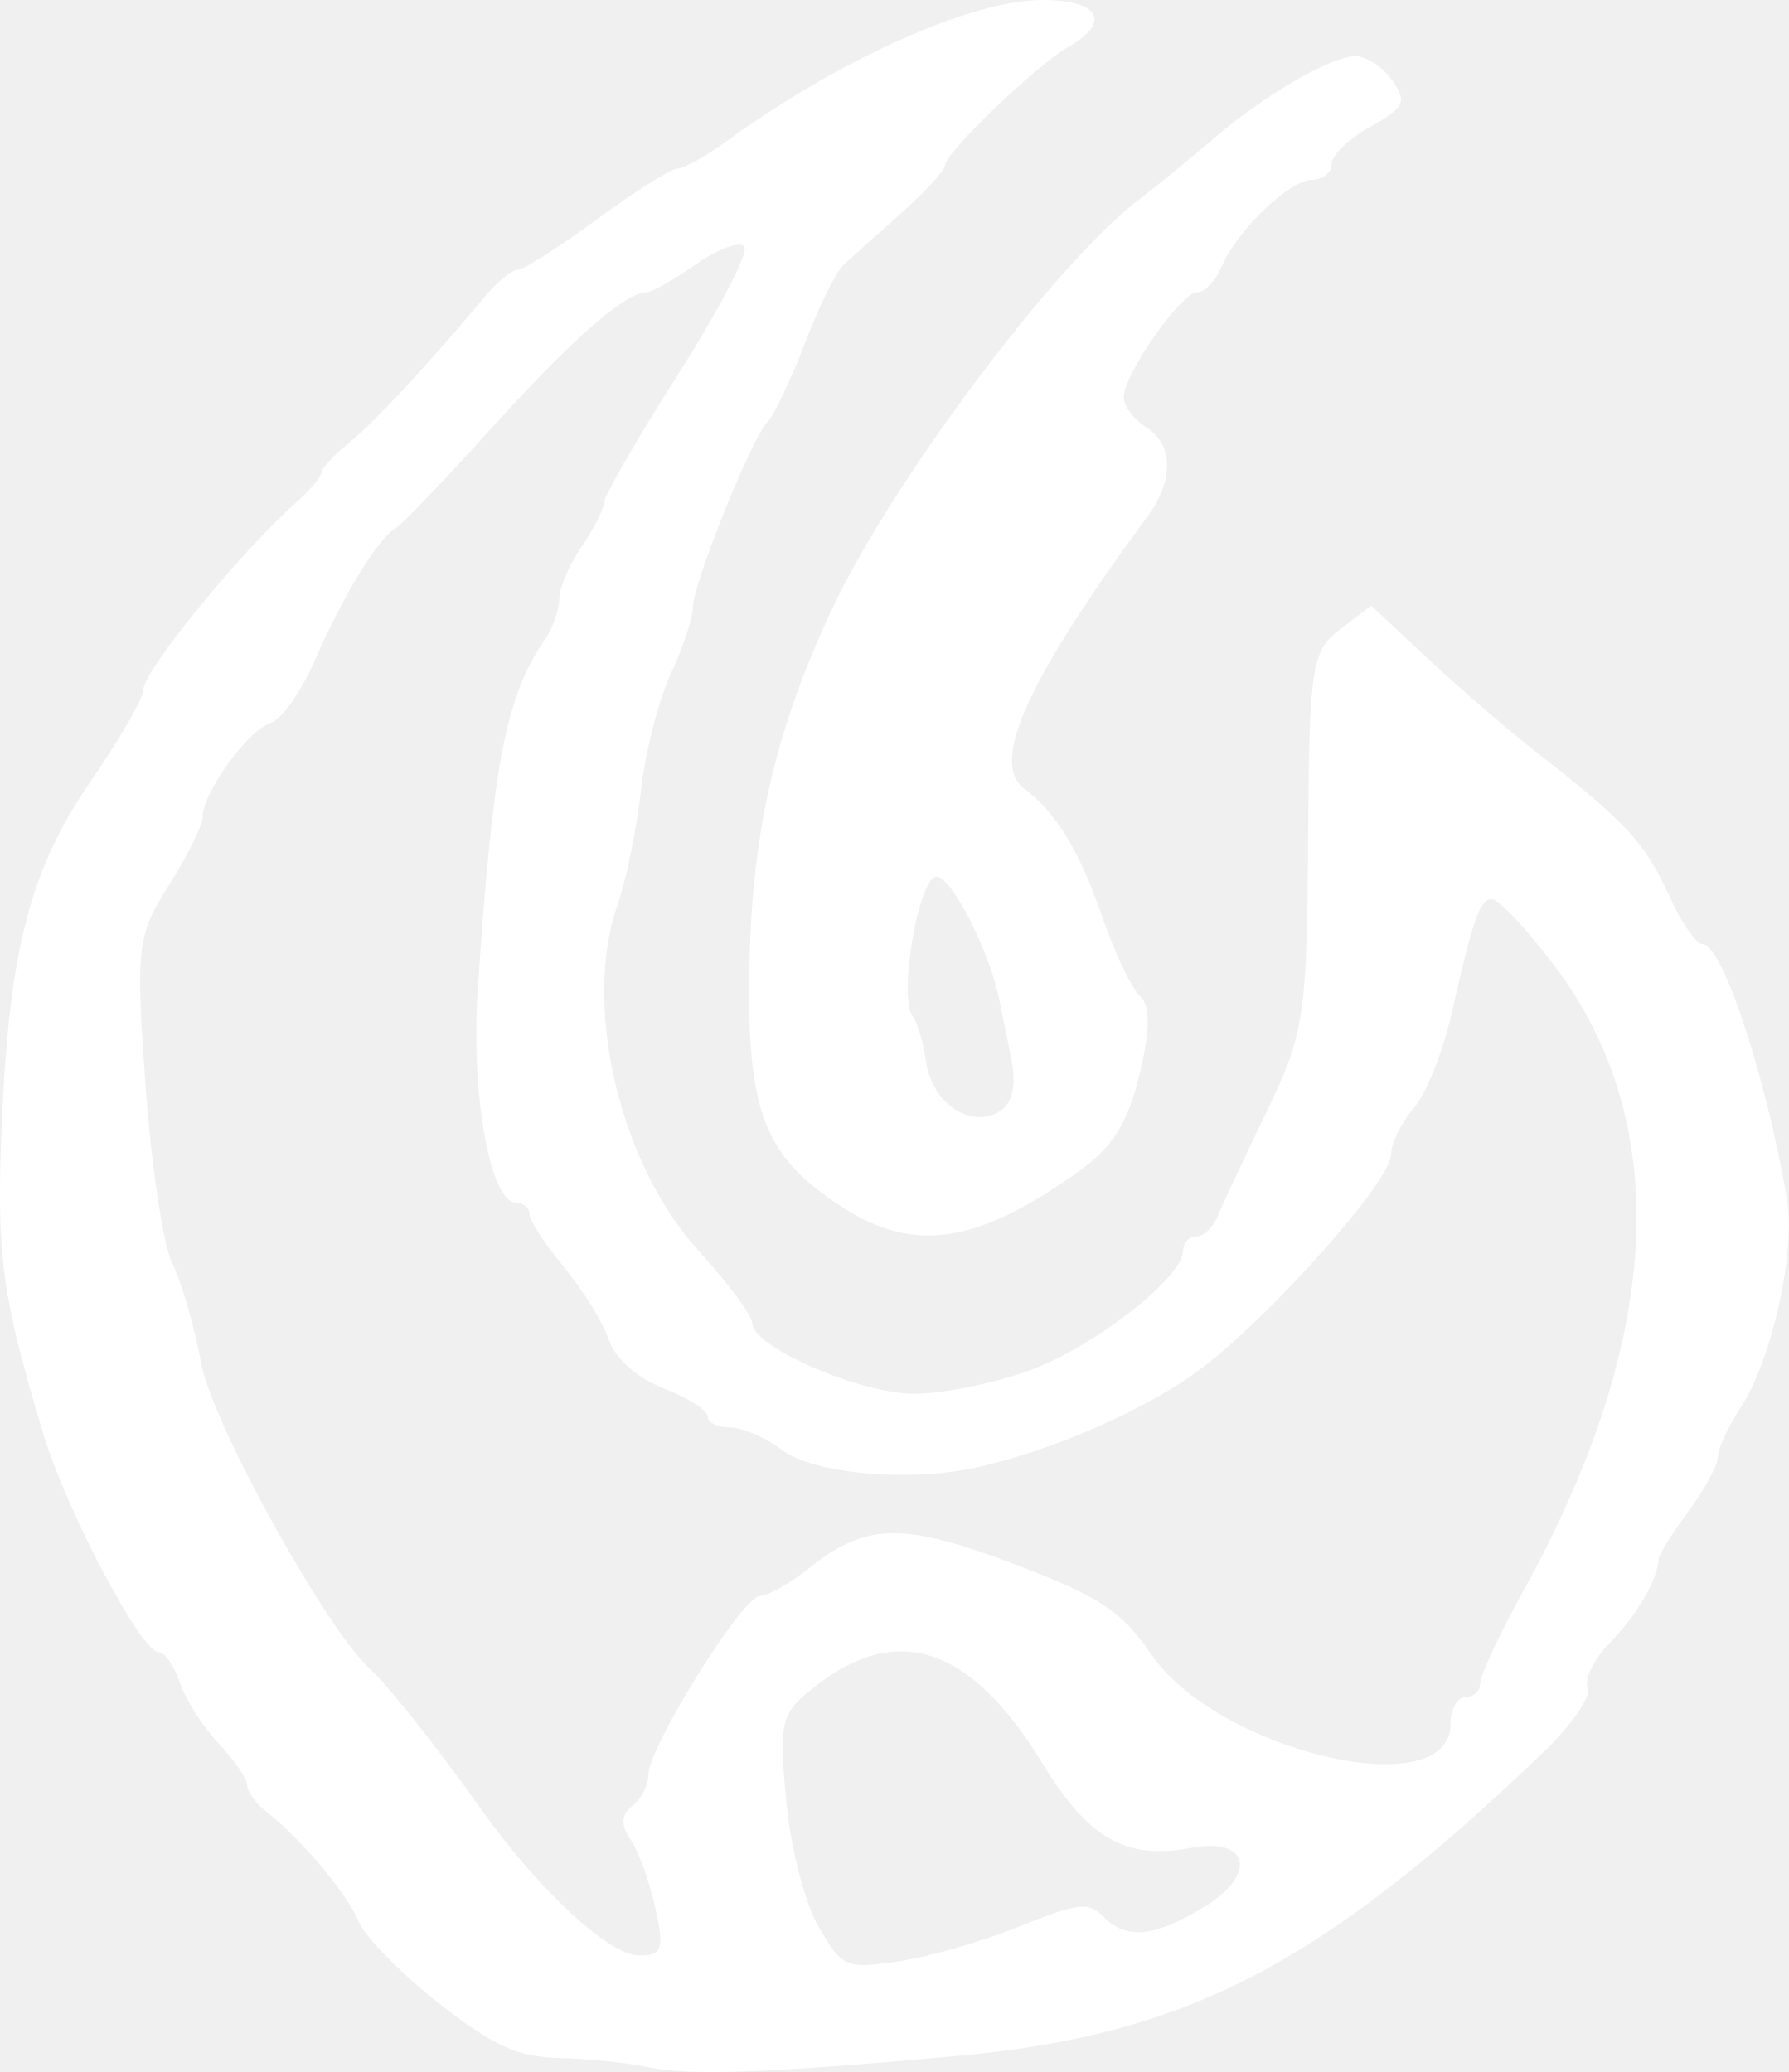
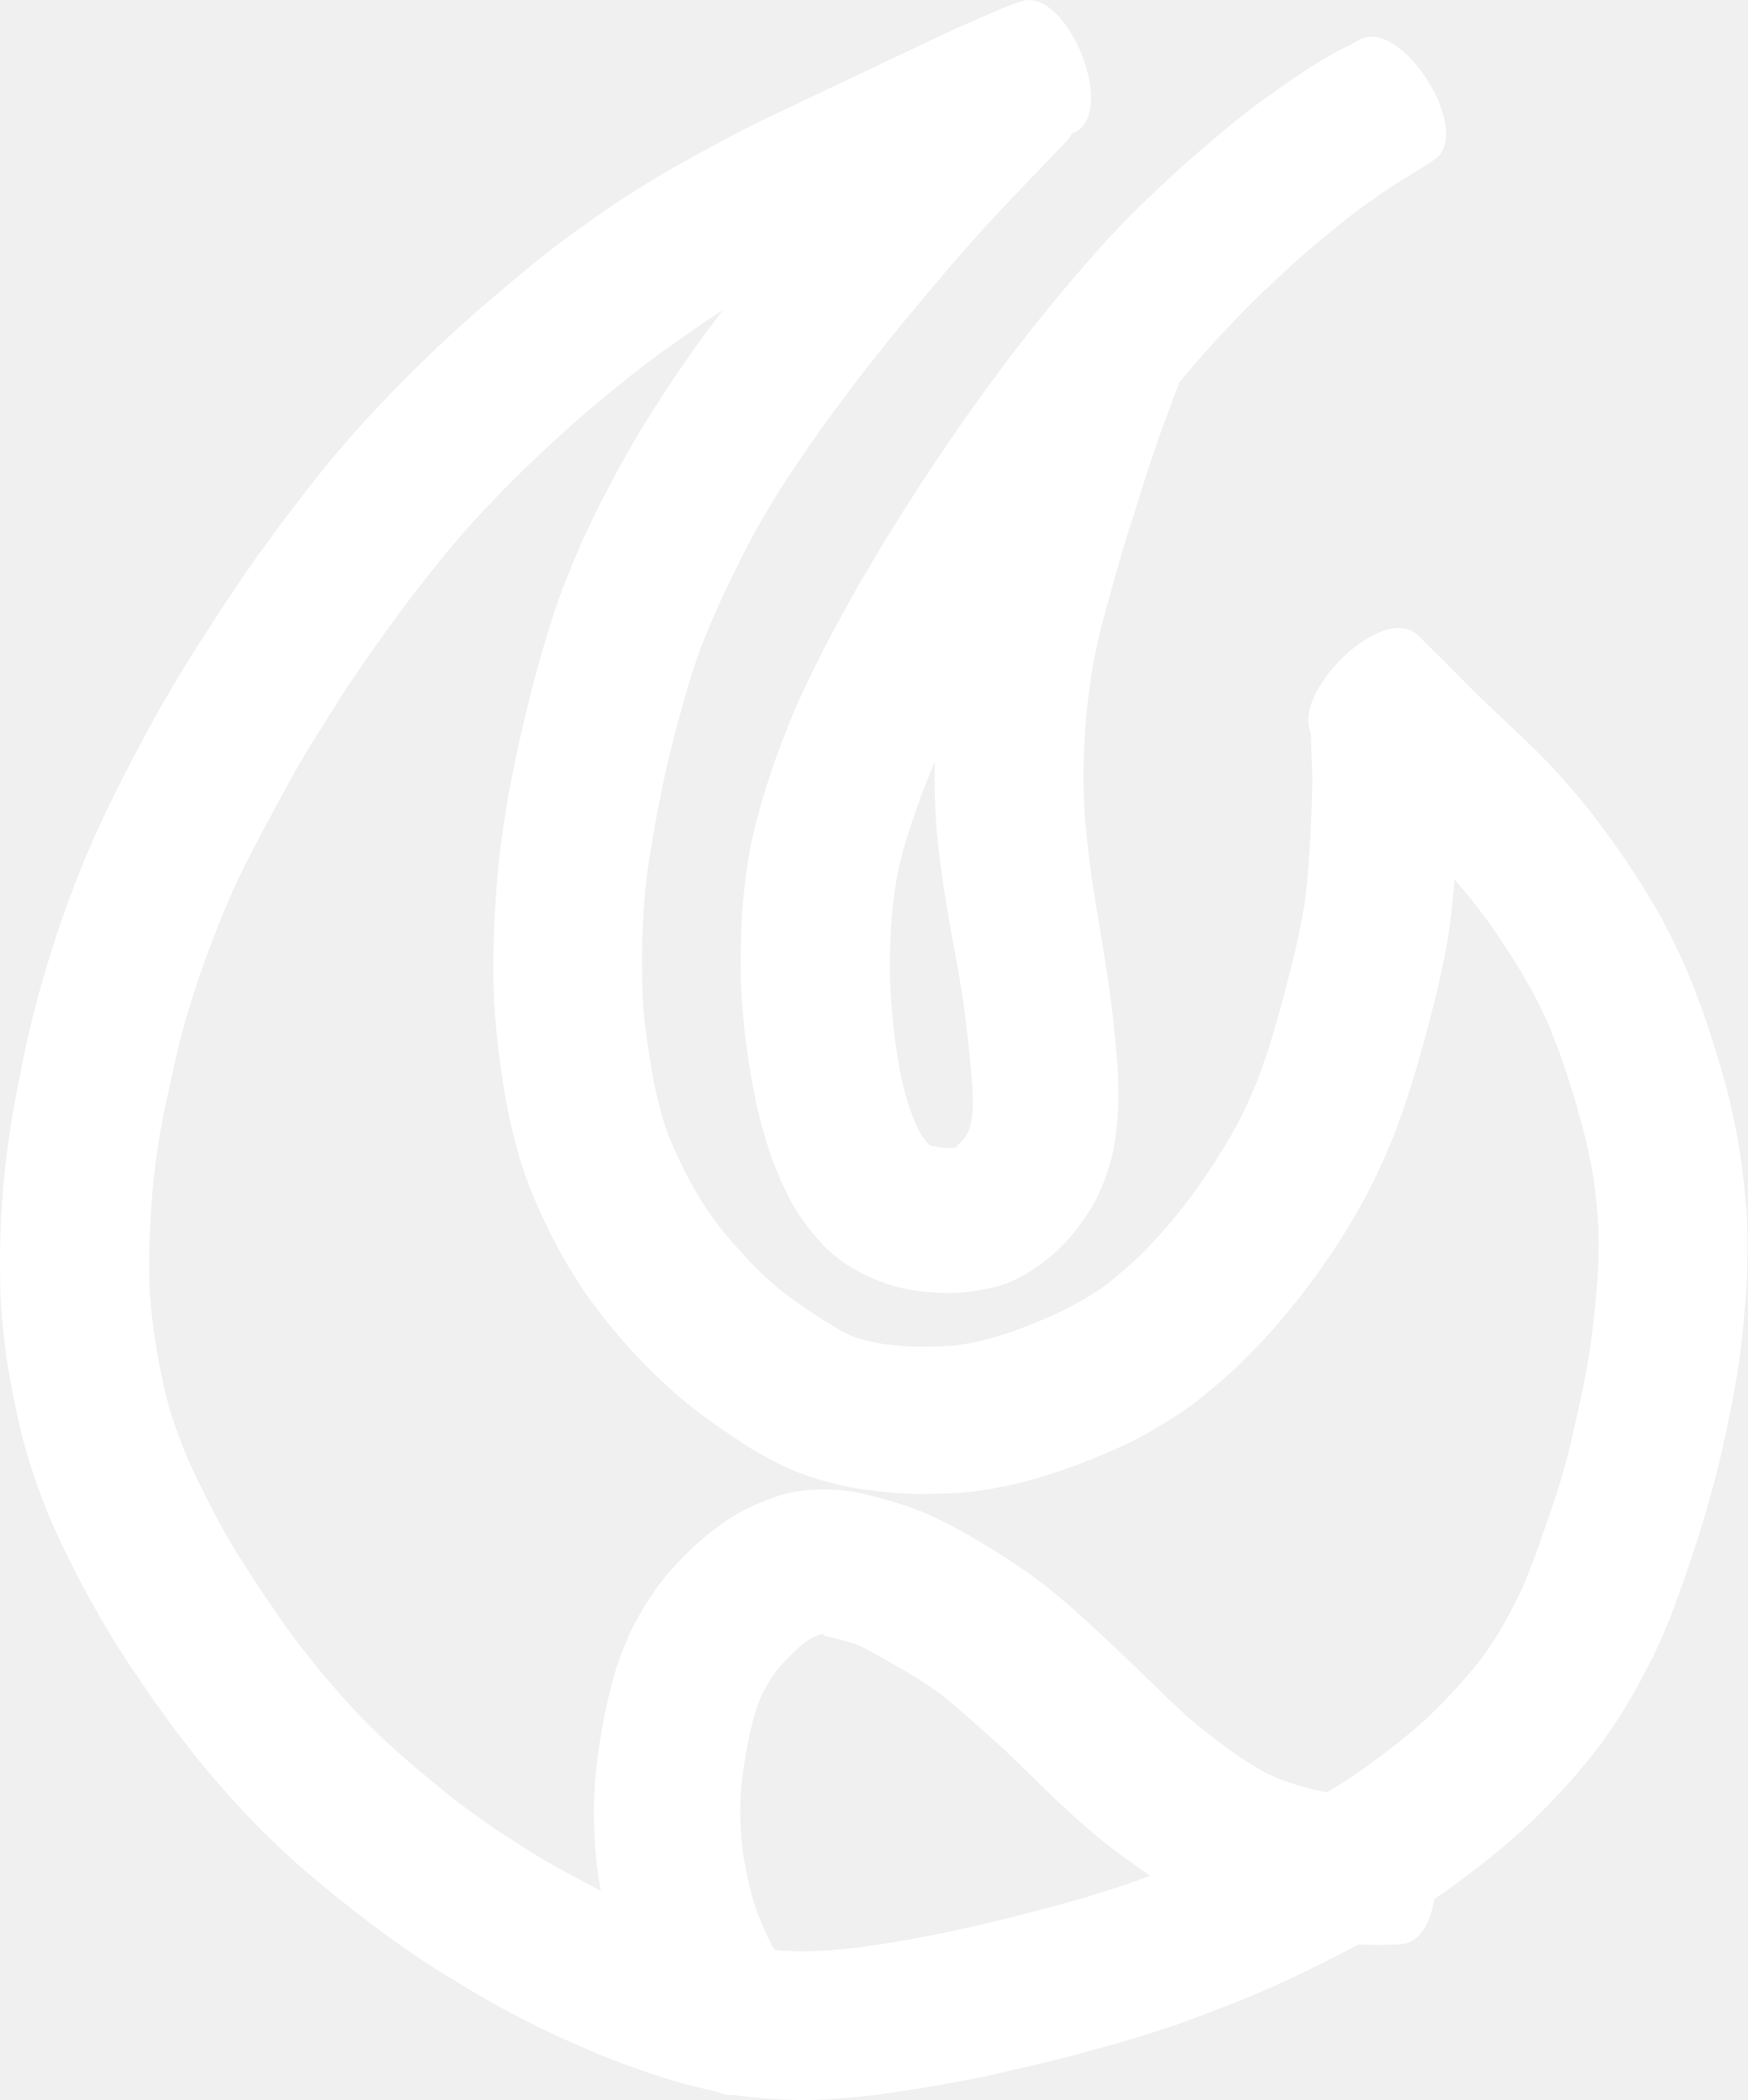
- <svg xmlns="http://www.w3.org/2000/svg" width="133.53mm" height="154.706mm" viewBox="0 0 133.53 154.706" version="1.1" id="svg5" xml:space="preserve">
+ <svg xmlns="http://www.w3.org/2000/svg" width="132.414mm" height="159.122mm" viewBox="0 0 132.414 159.122" version="1.1" id="svg5" xml:space="preserve">
  <defs id="defs2" />
-   <g id="layer1" transform="translate(2127.213,915.56)">
-     <path style="fill:#ffffff;fill-opacity:1;stroke:none;stroke-width:0.965;stroke-opacity:1" d="m -2078.819,-761.214 c -1.524,-0.329 -4.519,-0.638 -6.653,-0.686 -3.105,-0.071 -4.904,-0.891 -8.999,-4.103 -2.815,-2.208 -5.5,-4.944 -5.967,-6.08 -0.86,-2.092 -4.296,-6.181 -6.897,-8.209 -0.782,-0.61 -1.423,-1.496 -1.423,-1.969 0,-0.473 -0.965,-1.885 -2.144,-3.138 -1.179,-1.253 -2.481,-3.294 -2.893,-4.536 -0.411,-1.241 -1.118,-2.257 -1.57,-2.257 -1.295,0 -6.837,-10.465 -8.579,-16.2 -3.118,-10.264 -3.547,-13.417 -3.142,-23.086 0.553,-13.189 2.101,-19.159 6.701,-25.837 2.126,-3.086 3.865,-6.111 3.865,-6.722 0,-1.422 7.156,-10.214 11.366,-13.964 1.067,-0.951 1.941,-1.977 1.941,-2.281 0,-0.304 0.937,-1.314 2.084,-2.245 1.913,-1.555 5.97,-5.923 10.114,-10.893 0.915,-1.097 2.018,-1.995 2.452,-1.996 0.434,-8.3e-4 3.1,-1.701 5.923,-3.778 2.824,-2.077 5.519,-3.777 5.99,-3.777 0.471,0 2.046,-0.866 3.502,-1.925 8.571,-6.235 18.435,-10.664 23.748,-10.664 4.288,0 5.189,1.663 1.907,3.522 -2.347,1.33 -9.141,7.858 -9.166,8.808 0,0.373 -1.501,2 -3.315,3.616 -1.813,1.616 -3.741,3.345 -4.284,3.842 -0.543,0.498 -1.843,3.141 -2.889,5.875 -1.046,2.733 -2.285,5.347 -2.754,5.809 -1.174,1.158 -5.592,12.125 -5.592,13.883 0,0.787 -0.744,3.027 -1.653,4.978 -0.909,1.95 -1.909,5.869 -2.223,8.708 -0.314,2.839 -1.112,6.715 -1.775,8.613 -2.59,7.419 0.201,19.269 6.051,25.699 2.219,2.439 4.035,4.889 4.035,5.446 0,1.768 8.043,5.268 12.105,5.268 2.105,0 5.982,-0.789 8.615,-1.754 4.809,-1.762 11.437,-6.936 11.437,-8.928 0,-0.587 0.441,-1.068 0.979,-1.068 0.539,0 1.251,-0.661 1.581,-1.469 0.331,-0.808 1.97,-4.301 3.642,-7.763 2.841,-5.883 3.046,-7.211 3.131,-20.328 0.084,-13.052 0.252,-14.156 2.402,-15.783 l 2.31,-1.749 4.317,4.033 c 2.375,2.218 6.075,5.401 8.224,7.073 6.394,4.975 7.941,6.655 9.674,10.503 0.907,2.014 2.043,3.662 2.524,3.662 1.464,0 4.699,9.752 6.281,18.934 0.692,4.013 -1.097,12.106 -3.472,15.709 -0.921,1.398 -1.675,3.039 -1.675,3.646 0,0.607 -0.992,2.44 -2.203,4.073 -1.212,1.633 -2.216,3.249 -2.231,3.592 -0.067,1.51 -1.59,4.12 -3.612,6.19 -1.205,1.233 -1.95,2.751 -1.656,3.373 0.293,0.622 -1.24,2.83 -3.41,4.908 -16.518,15.816 -26.591,21.03 -43.633,22.581 -14.076,1.282 -20.052,1.5 -23.094,0.844 z m 27.669,-10.494 c 4.41,-1.78 5.197,-1.877 6.274,-0.769 1.72,1.768 3.787,1.576 7.549,-0.702 3.988,-2.416 3.38,-5.237 -0.952,-4.414 -4.878,0.927 -7.688,-0.669 -11.132,-6.323 -5.214,-8.559 -10.636,-10.505 -16.631,-5.968 -2.909,2.202 -3.025,2.598 -2.504,8.602 0.302,3.462 1.383,7.749 2.406,9.526 1.787,3.105 2.019,3.209 5.904,2.658 2.224,-0.316 6.313,-1.49 9.086,-2.61 z m -27.145,-1.392 c -0.429,-1.962 -1.268,-4.268 -1.863,-5.126 -0.729,-1.049 -0.687,-1.858 0.13,-2.476 0.666,-0.504 1.212,-1.554 1.212,-2.332 0,-2.064 7.011,-13.325 8.316,-13.357 0.61,-0.016 2.289,-0.968 3.731,-2.119 4.226,-3.372 7.012,-3.413 15.374,-0.227 6.255,2.383 7.939,3.494 10.091,6.659 4.969,7.305 22.366,11.389 22.366,5.25 0,-1.105 0.499,-2.008 1.109,-2.008 0.61,0 1.107,-0.472 1.106,-1.049 0,-0.577 1.456,-3.693 3.24,-6.924 10.443,-18.919 11.197,-34.992 2.196,-46.787 -2.026,-2.654 -4.067,-4.826 -4.537,-4.826 -0.93,0 -1.365,1.232 -3.082,8.747 -0.625,2.734 -1.885,5.836 -2.802,6.894 -0.916,1.058 -1.666,2.602 -1.666,3.431 0,1.963 -8.969,12.059 -14.232,16.02 -3.986,3 -11.142,6.133 -16.816,7.361 -5.043,1.092 -12.077,0.44 -14.424,-1.337 -1.214,-0.919 -2.957,-1.671 -3.872,-1.671 -0.915,0 -1.663,-0.368 -1.663,-0.818 0,-0.45 -1.49,-1.401 -3.31,-2.113 -1.953,-0.764 -3.617,-2.236 -4.059,-3.588 -0.411,-1.261 -1.915,-3.701 -3.343,-5.423 -1.427,-1.722 -2.595,-3.516 -2.595,-3.986 0,-0.471 -0.449,-0.856 -0.998,-0.856 -1.94,0 -3.389,-8.074 -2.861,-15.945 1.14,-16.991 2.082,-21.855 5.076,-26.215 0.55,-0.802 1.004,-2.123 1.008,-2.937 0,-0.814 0.752,-2.562 1.663,-3.884 0.911,-1.322 1.656,-2.795 1.656,-3.274 0,-0.478 2.502,-4.805 5.561,-9.616 3.058,-4.81 5.277,-9.093 4.931,-9.517 -0.348,-0.424 -1.97,0.169 -3.609,1.319 -1.638,1.15 -3.281,2.09 -3.652,2.09 -1.608,0 -5.532,3.426 -11.539,10.071 -3.546,3.923 -6.8,7.322 -7.232,7.553 -1.256,0.672 -3.968,5.105 -5.99,9.788 -1.029,2.383 -2.539,4.527 -3.355,4.764 -1.638,0.476 -5.055,5.195 -5.055,6.982 0,0.624 -1.135,2.926 -2.522,5.116 -2.376,3.75 -2.478,4.618 -1.748,14.892 0.426,6.001 1.323,11.994 1.992,13.319 0.669,1.325 1.652,4.724 2.183,7.553 0.842,4.482 9.345,19.848 12.598,22.768 1.292,1.159 5.104,5.973 8.308,10.49 4.227,5.96 9.5,10.856 11.721,10.884 1.784,0.022 1.94,-0.419 1.257,-3.541 z m 14.11,-52.233 c -6.043,-3.848 -7.332,-7.214 -7.077,-18.473 0.226,-9.916 2.014,-17.503 6.234,-26.436 4.462,-9.445 16.55,-25.581 22.71,-30.316 1.575,-1.211 4.117,-3.288 5.649,-4.616 3.719,-3.224 8.814,-6.191 10.633,-6.191 0.811,0 2.054,0.82 2.763,1.821 1.116,1.578 0.899,2.036 -1.624,3.427 -1.602,0.883 -2.912,2.141 -2.912,2.794 0,0.654 -0.655,1.189 -1.455,1.189 -1.689,0 -5.639,3.799 -6.78,6.52 -0.432,1.03 -1.24,1.872 -1.797,1.872 -1.199,0 -5.492,6.126 -5.492,7.837 0,0.654 0.749,1.66 1.663,2.234 2.072,1.302 2.106,3.97 0.084,6.714 -8.925,12.118 -11.743,18.332 -9.189,20.265 2.448,1.853 4.152,4.668 5.9,9.749 0.893,2.595 2.136,5.185 2.761,5.756 0.779,0.71 0.764,2.568 -0.046,5.887 -0.912,3.734 -2.012,5.433 -4.783,7.387 -7.374,5.2 -12.031,5.897 -17.242,2.578 z m 12.449,-11.228 c -0.344,-1.677 -0.735,-3.616 -0.872,-4.308 -0.709,-3.603 -3.57,-9.232 -4.692,-9.232 -1.351,0 -2.878,9.022 -1.768,10.452 0.344,0.441 0.782,1.951 0.98,3.357 0.437,3.109 3.342,5.062 5.507,3.702 0.969,-0.608 1.257,-1.962 0.845,-3.972 z" id="path1977-0" />
+   <g id="layer2" transform="translate(2580.783,601.1864)">
+     <g id="g229" transform="translate(-452.4847,317.5)" style="fill:#ffffff;fill-opacity:1">
+       <path style="fill:#ffffff;fill-opacity:1;stroke:none;stroke-width:22.437;stroke-dasharray:none;stroke-opacity:1" id="path111" d="m -2051.036,-918.545 c -0.412,0.133 -0.814,0.3 -1.219,0.455 -0.543,0.231 -1.085,0.462 -1.625,0.7 -0.671,0.293 -1.341,0.586 -2.011,0.883 -0.822,0.368 -1.638,0.751 -2.451,1.14 -0.823,0.407 -1.651,0.8 -2.487,1.18 -0.921,0.436 -1.84,0.878 -2.759,1.319 -0.961,0.466 -1.934,0.906 -2.897,1.367 -1.034,0.508 -2.081,0.988 -3.12,1.486 -1.237,0.569 -2.445,1.196 -3.648,1.833 -1.17,0.637 -2.345,1.266 -3.51,1.911 -1.246,0.685 -2.455,1.434 -3.658,2.192 -1.279,0.802 -2.518,1.667 -3.741,2.55 -1.224,0.86 -2.409,1.771 -3.577,2.705 -1.099,0.895 -2.185,1.804 -3.259,2.728 -1.092,0.912 -2.15,1.861 -3.197,2.825 -1.058,0.964 -2.08,1.965 -3.095,2.973 -0.998,0.98 -1.948,2.006 -2.911,3.02 -1.003,1.076 -1.968,2.186 -2.918,3.308 -0.923,1.126 -1.825,2.269 -2.714,3.423 -0.868,1.144 -1.73,2.293 -2.572,3.457 -0.852,1.168 -1.66,2.366 -2.465,3.566 -0.8,1.187 -1.563,2.397 -2.338,3.601 -0.817,1.264 -1.597,2.551 -2.356,3.851 -0.798,1.325 -1.52,2.693 -2.249,4.056 -0.709,1.327 -1.387,2.669 -2.055,4.017 -0.676,1.368 -1.3,2.761 -1.9,4.164 -0.598,1.423 -1.138,2.87 -1.666,4.32 -0.523,1.441 -0.98,2.905 -1.419,4.373 -0.451,1.495 -0.845,3.007 -1.209,4.526 -0.347,1.483 -0.642,2.977 -0.932,4.471 -0.321,1.548 -0.547,3.113 -0.761,4.679 -0.225,1.654 -0.358,3.317 -0.454,4.982 -0.086,1.698 -0.11,3.399 -0.071,5.099 0.031,1.793 0.212,3.578 0.445,5.355 0.239,1.74 0.6,3.461 0.98,5.175 0.402,1.837 0.987,3.623 1.623,5.39 0.674,1.822 1.486,3.588 2.36,5.322 0.838,1.693 1.758,3.343 2.721,4.968 0.986,1.657 2.063,3.257 3.159,4.844 1.081,1.552 2.207,3.072 3.374,4.561 1.179,1.484 2.439,2.899 3.719,4.295 1.308,1.409 2.7,2.736 4.125,4.025 1.335,1.173 2.715,2.292 4.107,3.395 1.368,1.083 2.771,2.118 4.204,3.112 1.431,1.007 2.925,1.918 4.42,2.826 1.536,0.933 3.118,1.787 4.714,2.613 1.594,0.818 3.233,1.544 4.879,2.25 1.596,0.691 3.232,1.278 4.883,1.821 1.593,0.545 3.227,0.943 4.87,1.301 1.781,0.373 3.6,0.487 5.414,0.557 1.702,0.058 3.401,-0.07 5.093,-0.234 1.543,-0.153 3.074,-0.403 4.606,-0.641 1.53,-0.251 3.056,-0.528 4.577,-0.831 1.528,-0.328 3.048,-0.69 4.568,-1.049 1.559,-0.368 3.106,-0.781 4.649,-1.21 1.545,-0.428 3.082,-0.887 4.606,-1.385 1.505,-0.481 2.976,-1.06 4.452,-1.624 1.444,-0.552 2.868,-1.153 4.28,-1.783 1.4,-0.616 2.761,-1.314 4.128,-1.997 1.312,-0.657 2.598,-1.362 3.879,-2.075 1.26,-0.712 2.479,-1.494 3.689,-2.286 1.168,-0.783 2.298,-1.624 3.412,-2.482 1.066,-0.815 2.087,-1.686 3.094,-2.572 1.032,-0.893 1.986,-1.869 2.925,-2.858 0.921,-0.964 1.779,-1.983 2.616,-3.019 0.884,-1.08 1.653,-2.244 2.401,-3.42 0.746,-1.178 1.389,-2.415 2.028,-3.652 0.707,-1.371 1.298,-2.797 1.849,-4.236 0.517,-1.383 0.99,-2.782 1.456,-4.182 0.478,-1.419 0.901,-2.857 1.303,-4.299 0.45,-1.551 0.812,-3.125 1.153,-4.703 0.338,-1.619 0.664,-3.24 0.923,-4.874 0.272,-1.697 0.42,-3.411 0.554,-5.124 0.137,-1.666 0.171,-3.337 0.152,-5.008 -0.023,-1.683 -0.195,-3.359 -0.398,-5.029 -0.21,-1.691 -0.531,-3.364 -0.916,-5.023 -0.382,-1.624 -0.873,-3.219 -1.378,-4.807 -0.475,-1.537 -1.037,-3.044 -1.633,-4.538 -0.621,-1.533 -1.341,-3.023 -2.118,-4.483 -0.766,-1.387 -1.604,-2.733 -2.476,-4.056 -0.812,-1.231 -1.68,-2.422 -2.566,-3.6 -0.887,-1.166 -1.843,-2.276 -2.821,-3.367 -0.915,-1.023 -1.9,-1.977 -2.89,-2.925 -0.851,-0.8 -1.691,-1.612 -2.539,-2.414 -0.74,-0.696 -1.456,-1.418 -2.167,-2.142 -0.762,-0.775 -1.528,-1.545 -2.307,-2.302 -0.517,-0.503 -0.267,-0.258 -0.751,-0.736 -2.812,-2.724 -10.517,5.229 -7.705,7.953 v 0 c 0.517,0.493 0.268,0.256 0.749,0.709 0.7,0.681 1.373,1.39 2.061,2.083 0.8,0.835 1.607,1.664 2.442,2.465 0.817,0.791 1.637,1.581 2.456,2.371 0.783,0.773 1.566,1.546 2.29,2.376 0.784,0.891 1.558,1.791 2.277,2.735 0.746,0.955 1.431,1.954 2.088,2.972 0.684,1.043 1.337,2.106 1.936,3.2 0.582,1.075 1.127,2.171 1.575,3.31 0.487,1.239 0.947,2.488 1.333,3.763 0.411,1.333 0.807,2.671 1.141,4.026 0.301,1.255 0.591,2.514 0.738,3.799 0.154,1.249 0.274,2.502 0.308,3.76 0.01,1.34 -0.03,2.68 -0.151,4.015 -0.116,1.438 -0.283,2.872 -0.47,4.302 -0.208,1.414 -0.475,2.816 -0.79,4.21 -0.296,1.384 -0.597,2.768 -0.947,4.139 -0.322,1.228 -0.685,2.444 -1.092,3.646 -0.436,1.266 -0.871,2.532 -1.332,3.789 -0.406,1.08 -0.787,2.173 -1.312,3.202 -0.455,0.933 -0.93,1.857 -1.476,2.74 -0.506,0.812 -1.023,1.619 -1.632,2.359 -0.65,0.803 -1.318,1.59 -2.035,2.334 -0.718,0.752 -1.438,1.504 -2.221,2.19 -0.807,0.715 -1.643,1.396 -2.503,2.047 -0.91,0.687 -1.826,1.368 -2.771,2.008 -0.978,0.643 -1.974,1.262 -2.997,1.831 -1.138,0.629 -2.288,1.236 -3.453,1.813 -1.224,0.608 -2.453,1.208 -3.694,1.783 -1.223,0.544 -2.452,1.075 -3.707,1.54 -1.305,0.495 -2.615,0.978 -3.942,1.412 -1.362,0.443 -2.732,0.858 -4.113,1.238 -1.416,0.388 -2.841,0.741 -4.26,1.115 -1.397,0.336 -2.795,0.67 -4.2,0.968 -1.363,0.283 -2.729,0.549 -4.101,0.782 -1.284,0.211 -2.573,0.401 -3.866,0.548 -1.208,0.105 -2.418,0.199 -3.631,0.174 -1.147,-0.043 -2.293,-0.124 -3.43,-0.291 -1.249,-0.277 -2.49,-0.593 -3.697,-1.022 -1.345,-0.46 -2.68,-0.946 -3.981,-1.518 -1.392,-0.603 -2.766,-1.246 -4.126,-1.92 -1.362,-0.712 -2.721,-1.435 -4.052,-2.204 -1.299,-0.797 -2.585,-1.615 -3.849,-2.466 -1.216,-0.847 -2.433,-1.695 -3.577,-2.638 -1.223,-0.998 -2.437,-2.007 -3.62,-3.052 -1.157,-1.015 -2.245,-2.103 -3.306,-3.217 -1.093,-1.198 -2.16,-2.418 -3.174,-3.684 -1.024,-1.28 -1.997,-2.599 -2.915,-3.956 -0.955,-1.394 -1.893,-2.801 -2.782,-4.238 -0.842,-1.383 -1.625,-2.798 -2.338,-4.252 -0.682,-1.337 -1.335,-2.689 -1.863,-4.095 -0.488,-1.288 -0.944,-2.588 -1.241,-3.936 -0.316,-1.397 -0.594,-2.803 -0.797,-4.222 -0.191,-1.356 -0.345,-2.716 -0.375,-4.086 -0.03,-1.41 -0.01,-2.819 0.065,-4.228 0.072,-1.392 0.159,-2.783 0.34,-4.166 0.156,-1.309 0.35,-2.615 0.607,-3.909 0.283,-1.371 0.577,-2.74 0.882,-4.107 0.293,-1.287 0.607,-2.568 0.988,-3.832 0.393,-1.271 0.792,-2.539 1.24,-3.792 0.457,-1.26 0.936,-2.513 1.44,-3.755 0.51,-1.201 1.025,-2.401 1.611,-3.567 0.616,-1.23 1.259,-2.446 1.911,-3.657 0.687,-1.256 1.348,-2.527 2.06,-3.77 0.675,-1.168 1.377,-2.319 2.104,-3.455 0.712,-1.125 1.398,-2.267 2.157,-3.362 0.75,-1.101 1.503,-2.201 2.279,-3.285 0.764,-1.064 1.541,-2.12 2.339,-3.159 0.801,-1.032 1.616,-2.054 2.438,-3.069 0.803,-0.966 1.623,-1.918 2.474,-2.841 0.871,-0.933 1.749,-1.861 2.659,-2.757 0.91,-0.907 1.84,-1.793 2.786,-2.663 0.946,-0.87 1.892,-1.741 2.876,-2.568 0.984,-0.834 1.983,-1.65 2.986,-2.461 1.016,-0.807 2.037,-1.608 3.111,-2.339 1.074,-0.759 2.144,-1.525 3.24,-2.252 1.005,-0.652 2.018,-1.292 3.067,-1.874 1.085,-0.609 2.189,-1.182 3.29,-1.762 1.097,-0.576 2.184,-1.172 3.292,-1.728 1.024,-0.504 2.049,-1.007 3.074,-1.51 0.959,-0.466 1.921,-0.924 2.875,-1.4 0.886,-0.428 1.772,-0.858 2.656,-1.292 0.851,-0.412 1.7,-0.827 2.551,-1.24 0.79,-0.38 1.58,-0.761 2.365,-1.152 0.603,-0.301 1.201,-0.613 1.805,-0.913 0.443,-0.205 0.886,-0.408 1.333,-0.605 0.429,-0.189 0.708,-0.345 1.105,-0.512 3.509,-1.435 -0.551,-11.36 -4.06,-9.925 z" />
+       <path style="fill:#ffffff;fill-opacity:1;stroke:none;stroke-width:22.437;stroke-dasharray:none;stroke-opacity:1" id="path112" d="m -2028.999,-863.904 c 0.011,0.511 0.027,1.022 0.051,1.533 0.018,0.545 0.038,1.09 0.063,1.635 0.037,0.646 0.038,1.293 0.019,1.94 -0.02,0.874 -0.06,1.747 -0.102,2.62 -0.037,1.026 -0.108,2.049 -0.18,3.072 -0.068,1.001 -0.159,1.998 -0.316,2.989 -0.167,1.048 -0.379,2.088 -0.611,3.123 -0.27,1.136 -0.557,2.267 -0.853,3.397 -0.284,1.118 -0.594,2.228 -0.927,3.332 -0.306,1.061 -0.674,2.102 -1.05,3.139 -0.364,0.973 -0.797,1.917 -1.244,2.854 -0.461,0.965 -1.009,1.882 -1.567,2.793 -0.618,0.98 -1.247,1.952 -1.92,2.894 -0.652,0.896 -1.328,1.777 -2.05,2.617 -0.718,0.846 -1.471,1.66 -2.255,2.445 -0.769,0.723 -1.567,1.414 -2.391,2.074 -0.796,0.614 -1.67,1.115 -2.547,1.603 -0.947,0.545 -1.958,0.961 -2.964,1.382 -0.972,0.398 -1.954,0.774 -2.965,1.063 -0.916,0.258 -1.837,0.49 -2.78,0.618 -0.963,0.125 -1.937,0.128 -2.906,0.139 -0.937,0 -1.87,-0.082 -2.799,-0.196 -0.762,-0.125 -1.525,-0.283 -2.254,-0.542 -0.719,-0.262 -1.373,-0.665 -2.021,-1.066 -0.901,-0.561 -1.775,-1.163 -2.643,-1.774 -0.773,-0.535 -1.483,-1.149 -2.173,-1.786 -0.748,-0.703 -1.45,-1.452 -2.13,-2.22 -0.699,-0.769 -1.347,-1.58 -1.948,-2.428 -0.62,-0.872 -1.157,-1.798 -1.665,-2.739 -0.554,-1.02 -1.026,-2.08 -1.475,-3.149 -0.417,-1.058 -0.698,-2.162 -0.956,-3.267 -0.297,-1.266 -0.491,-2.553 -0.677,-3.839 -0.187,-1.251 -0.337,-2.507 -0.381,-3.772 -0.034,-1.321 -0.045,-2.642 -0.023,-3.963 0.046,-1.304 0.123,-2.607 0.238,-3.906 0.133,-1.372 0.369,-2.731 0.59,-4.091 0.253,-1.482 0.554,-2.955 0.863,-4.426 0.321,-1.472 0.687,-2.934 1.08,-4.388 0.402,-1.481 0.819,-2.957 1.313,-4.41 0.506,-1.479 1.128,-2.913 1.763,-4.34 0.676,-1.482 1.398,-2.943 2.14,-4.393 0.704,-1.37 1.51,-2.685 2.306,-4.003 0.816,-1.313 1.694,-2.586 2.573,-3.857 0.869,-1.261 1.782,-2.49 2.705,-3.712 0.874,-1.193 1.801,-2.345 2.72,-3.503 0.852,-1.088 1.741,-2.146 2.623,-3.209 0.829,-0.999 1.672,-1.985 2.509,-2.978 0.756,-0.882 1.53,-1.748 2.309,-2.611 0.736,-0.806 1.48,-1.604 2.229,-2.398 0.713,-0.749 1.425,-1.498 2.142,-2.242 0.675,-0.714 1.364,-1.416 2.047,-2.123 2.716,-2.798 -5.198,-10.481 -7.915,-7.682 v 0 c -0.68,0.696 -1.368,1.385 -2.048,2.082 -0.754,0.764 -1.506,1.531 -2.25,2.305 -0.812,0.839 -1.618,1.684 -2.415,2.538 -0.878,0.944 -1.752,1.891 -2.592,2.869 -0.872,1.005 -1.75,2.005 -2.608,3.022 -0.944,1.108 -1.895,2.212 -2.81,3.345 -1.001,1.223 -1.986,2.46 -2.94,3.72 -1.039,1.349 -2.07,2.704 -3.039,4.106 -1.004,1.444 -1.982,2.906 -2.918,4.395 -0.95,1.529 -1.869,3.078 -2.71,4.67 -0.882,1.658 -1.733,3.334 -2.504,5.047 -0.778,1.771 -1.507,3.564 -2.11,5.404 -0.534,1.666 -1.023,3.346 -1.482,5.034 -0.433,1.646 -0.82,3.302 -1.193,4.963 -0.353,1.652 -0.705,3.305 -0.959,4.976 -0.262,1.636 -0.491,3.278 -0.624,4.931 -0.129,1.536 -0.233,3.075 -0.275,4.616 -0.042,1.582 -0.051,3.165 0.019,4.746 0.089,1.613 0.242,3.221 0.468,4.821 0.229,1.639 0.494,3.274 0.879,4.884 0.41,1.685 0.874,3.361 1.559,4.959 0.599,1.443 1.256,2.86 2.005,4.232 0.751,1.35 1.555,2.671 2.466,3.92 0.85,1.143 1.732,2.262 2.686,3.321 0.933,1.019 1.888,2.02 2.901,2.961 1.036,0.942 2.11,1.84 3.253,2.651 1.082,0.772 2.172,1.536 3.304,2.235 1.363,0.815 2.775,1.55 4.283,2.06 1.423,0.463 2.872,0.84 4.358,1.037 1.426,0.186 2.858,0.323 4.298,0.32 1.489,-0.008 2.98,-0.046 4.455,-0.267 1.459,-0.228 2.906,-0.53 4.323,-0.949 1.368,-0.417 2.719,-0.888 4.049,-1.416 1.428,-0.583 2.849,-1.192 4.191,-1.958 1.402,-0.795 2.779,-1.638 4.038,-2.65 1.152,-0.924 2.274,-1.884 3.324,-2.924 0.984,-0.993 1.949,-2.005 2.847,-3.078 0.92,-1.089 1.811,-2.203 2.641,-3.363 0.832,-1.167 1.642,-2.351 2.378,-3.582 0.746,-1.237 1.456,-2.495 2.078,-3.801 0.599,-1.259 1.164,-2.535 1.649,-3.843 0.447,-1.23 0.875,-2.468 1.251,-3.722 0.373,-1.235 0.715,-2.479 1.05,-3.725 0.334,-1.273 0.661,-2.549 0.945,-3.834 0.285,-1.32 0.561,-2.644 0.749,-3.981 0.157,-1.26 0.281,-2.524 0.373,-3.791 0.07,-1.134 0.118,-2.27 0.138,-3.406 0.024,-0.998 0.047,-1.997 0.03,-2.996 -0.012,-0.871 -0.044,-1.742 -0.111,-2.611 -0.048,-0.657 -0.104,-1.314 -0.193,-1.967 -0.01,-0.069 -0.115,-0.895 -0.101,-0.552 0,-3.783 -10.701,-3.783 -10.701,0 z" />
+       <path style="fill:#ffffff;fill-opacity:1;stroke:none;stroke-width:22.437;stroke-dasharray:none;stroke-opacity:1" id="path113" d="m -2025.39,-915.613 c -0.26,0.157 -0.533,0.289 -0.804,0.426 -0.633,0.311 -1.25,0.649 -1.854,1.013 -0.733,0.438 -1.454,0.899 -2.161,1.378 -0.767,0.528 -1.534,1.056 -2.283,1.609 -0.863,0.622 -1.703,1.273 -2.527,1.945 -0.853,0.697 -1.689,1.414 -2.522,2.135 -0.942,0.775 -1.823,1.618 -2.718,2.446 -1.014,0.945 -2.005,1.913 -2.974,2.905 -1.005,1.035 -1.961,2.115 -2.909,3.201 -0.961,1.078 -1.865,2.206 -2.784,3.319 -0.994,1.193 -1.945,2.421 -2.882,3.659 -0.969,1.285 -1.928,2.578 -2.864,3.887 -0.978,1.371 -1.916,2.77 -2.859,4.165 -0.938,1.397 -1.843,2.817 -2.738,4.242 -0.9,1.422 -1.763,2.868 -2.614,4.32 -0.835,1.437 -1.633,2.895 -2.42,4.359 -0.775,1.464 -1.511,2.949 -2.214,4.45 -0.737,1.576 -1.361,3.2 -1.96,4.833 -0.596,1.645 -1.103,3.319 -1.547,5.011 -0.482,1.809 -0.729,3.662 -0.937,5.518 -0.179,1.764 -0.215,3.539 -0.213,5.311 0,1.674 0.131,3.342 0.308,5.005 0.16,1.466 0.398,2.92 0.667,4.369 0.257,1.383 0.606,2.745 1.025,4.087 0.39,1.321 0.931,2.587 1.533,3.824 0.689,1.427 1.639,2.683 2.708,3.842 1.305,1.369 2.935,2.257 4.688,2.906 1.416,0.491 2.898,0.676 4.388,0.733 1.353,0.044 2.684,-0.147 3.996,-0.459 1.633,-0.423 3.018,-1.349 4.294,-2.415 1.024,-0.87 1.865,-1.913 2.618,-3.018 0.773,-1.135 1.29,-2.4 1.698,-3.704 0.388,-1.236 0.544,-2.521 0.643,-3.807 0.087,-1.24 0.053,-2.482 -0.012,-3.722 -0.084,-1.188 -0.198,-2.374 -0.323,-3.559 -0.128,-1.186 -0.292,-2.368 -0.467,-3.548 -0.193,-1.157 -0.372,-2.315 -0.559,-3.473 -0.205,-1.214 -0.406,-2.429 -0.592,-3.646 -0.18,-1.292 -0.335,-2.588 -0.459,-3.887 -0.138,-1.299 -0.175,-2.602 -0.174,-3.907 -0.01,-1.32 0.061,-2.637 0.152,-3.953 0.102,-1.249 0.261,-2.492 0.443,-3.731 0.169,-1.161 0.423,-2.307 0.7,-3.446 0.318,-1.189 0.631,-2.379 0.969,-3.562 0.329,-1.171 0.674,-2.336 1.023,-3.501 0.381,-1.163 0.746,-2.332 1.107,-3.501 0.334,-1.088 0.69,-2.169 1.06,-3.246 0.358,-1.061 0.748,-2.11 1.146,-3.156 0.196,-0.528 0.397,-1.055 0.597,-1.581 1.416,-3.666 -8.953,-7.671 -10.369,-4.005 v 0 c -0.216,0.551 -0.436,1.1 -0.64,1.656 -0.428,1.143 -0.86,2.284 -1.251,3.441 -0.412,1.181 -0.812,2.367 -1.188,3.561 -0.379,1.193 -0.763,2.385 -1.126,3.584 -0.373,1.206 -0.739,2.415 -1.095,3.626 -0.4,1.353 -0.793,2.709 -1.129,4.08 -0.342,1.45 -0.663,2.906 -0.898,4.378 -0.233,1.515 -0.437,3.035 -0.558,4.563 -0.127,1.593 -0.229,3.19 -0.23,4.789 0,1.696 0.073,3.389 0.259,5.075 0.166,1.498 0.356,2.994 0.612,4.48 0.207,1.263 0.438,2.522 0.669,3.781 0.198,1.075 0.387,2.151 0.558,3.23 0.155,1.016 0.284,2.036 0.392,3.059 0.107,1.033 0.223,2.066 0.311,3.101 0.057,0.74 0.127,1.483 0.104,2.225 -0.031,0.468 -0.053,0.94 -0.171,1.396 -0.084,0.292 -0.133,0.578 -0.323,0.828 -0.168,0.291 -0.399,0.541 -0.643,0.769 -0.374,0.363 -0.219,0.153 0.122,0.142 -0.219,0.104 -0.617,0.056 -0.892,0.072 -0.356,-0.006 -0.714,-0.038 -1.057,-0.136 -0.167,-0.033 -0.178,-0.029 -0.32,-0.058 -0.334,-0.337 -0.616,-0.716 -0.823,-1.145 -0.352,-0.722 -0.647,-1.472 -0.87,-2.244 -0.274,-0.909 -0.494,-1.833 -0.644,-2.771 -0.196,-1.166 -0.366,-2.337 -0.471,-3.515 -0.112,-1.284 -0.213,-2.571 -0.206,-3.86 0.014,-1.377 0.058,-2.755 0.177,-4.127 0.139,-1.315 0.313,-2.628 0.628,-3.914 0.345,-1.36 0.783,-2.692 1.253,-4.013 0.462,-1.318 0.968,-2.622 1.548,-3.893 0.605,-1.309 1.261,-2.592 1.936,-3.866 0.718,-1.337 1.459,-2.662 2.239,-3.963 0.804,-1.363 1.596,-2.734 2.436,-4.076 0.818,-1.319 1.684,-2.607 2.556,-3.891 0.888,-1.324 1.754,-2.663 2.668,-3.969 0.849,-1.213 1.722,-2.408 2.612,-3.591 0.89,-1.161 1.788,-2.316 2.674,-3.48 0.787,-1.022 1.628,-2.001 2.469,-2.979 0.829,-0.958 1.681,-1.895 2.555,-2.813 0.796,-0.856 1.617,-1.687 2.458,-2.498 0.815,-0.765 1.63,-1.531 2.455,-2.285 0.727,-0.656 1.47,-1.294 2.234,-1.907 0.697,-0.583 1.4,-1.159 2.12,-1.714 0.593,-0.462 1.202,-0.9 1.823,-1.323 0.573,-0.394 1.146,-0.787 1.733,-1.159 0.462,-0.3 0.938,-0.578 1.406,-0.868 0.419,-0.247 0.828,-0.511 1.229,-0.788 3.203,-2.023 -2.519,-11.083 -5.722,-9.06 z" />
+       <path style="fill:#ffffff;fill-opacity:1;stroke:none;stroke-width:22.437;stroke-dasharray:none;stroke-opacity:1" id="path114" d="m -2068.735,-769.576 c 0.124,0.05 0.067,0.008 0,-0.067 -0.153,-0.126 -0.242,-0.286 -0.338,-0.454 -0.302,-0.379 -0.525,-0.807 -0.753,-1.232 -0.341,-0.621 -0.62,-1.271 -0.879,-1.929 -0.313,-0.736 -0.549,-1.496 -0.751,-2.268 -0.195,-0.888 -0.385,-1.777 -0.533,-2.673 -0.117,-0.86 -0.176,-1.727 -0.204,-2.594 -0.033,-0.859 0,-1.716 0.072,-2.572 0.078,-0.879 0.23,-1.75 0.38,-2.62 0.145,-0.854 0.332,-1.7 0.558,-2.537 0.186,-0.655 0.395,-1.308 0.697,-1.92 0.293,-0.533 0.583,-1.074 0.961,-1.553 0.389,-0.515 0.836,-0.978 1.297,-1.428 0.383,-0.365 0.77,-0.737 1.22,-1.019 0.293,-0.188 0.611,-0.313 0.941,-0.417 -0.085,0.006 0.311,-0.05 0.297,-0.041 -0.145,0.095 -0.322,0.064 -0.039,0.166 0.821,0.194 1.644,0.384 2.441,0.666 1.009,0.453 1.958,1.027 2.918,1.573 1.193,0.664 2.346,1.39 3.451,2.192 1.198,0.937 2.318,1.967 3.454,2.976 1.248,1.1 2.446,2.254 3.625,3.426 1.291,1.287 2.625,2.529 3.997,3.728 1.325,1.154 2.738,2.199 4.177,3.205 1.355,0.958 2.765,1.829 4.233,2.602 1.589,0.833 3.284,1.42 5.001,1.923 1.631,0.449 3.298,0.74 4.977,0.938 1.534,0.168 3.075,0.216 4.616,0.18 0.252,-0.014 0.504,-0.028 0.755,-0.043 3.935,-0.202 3.362,-11.331 -0.572,-11.129 v 0 c -0.148,0.006 -0.296,0.013 -0.444,0.019 -1.014,0.023 -2.024,-0.047 -3.03,-0.168 -1.072,-0.128 -2.133,-0.317 -3.176,-0.597 -0.983,-0.279 -1.956,-0.598 -2.876,-1.05 -1.03,-0.549 -2.017,-1.164 -2.952,-1.864 -1.095,-0.794 -2.171,-1.617 -3.179,-2.521 -1.22,-1.099 -2.387,-2.255 -3.562,-3.402 -1.318,-1.259 -2.635,-2.52 -3.978,-3.753 -1.454,-1.311 -2.933,-2.601 -4.542,-3.722 -1.426,-0.985 -2.885,-1.924 -4.388,-2.787 -1.603,-0.908 -3.247,-1.753 -5.007,-2.317 -1.492,-0.475 -3.004,-0.911 -4.564,-1.098 -1.758,-0.15 -3.509,-0.08 -5.186,0.523 -1.219,0.426 -2.399,0.952 -3.481,1.665 -0.995,0.674 -1.944,1.409 -2.811,2.244 -0.904,0.878 -1.77,1.798 -2.522,2.812 -0.78,1.09 -1.498,2.226 -2.074,3.438 -0.536,1.185 -1.009,2.398 -1.345,3.656 -0.312,1.148 -0.586,2.307 -0.78,3.481 -0.218,1.188 -0.405,2.383 -0.52,3.585 -0.117,1.285 -0.168,2.576 -0.13,3.867 0.035,1.362 0.126,2.722 0.34,4.068 0.211,1.305 0.467,2.604 0.818,3.879 0.344,1.181 0.744,2.343 1.215,3.48 0.448,1.06 0.929,2.108 1.509,3.103 0.544,0.948 1.14,1.866 1.851,2.699 0.585,0.679 1.208,1.323 1.909,1.885 0.549,0.44 1.126,0.847 1.745,1.182 3.32,1.826 8.485,-7.565 5.165,-9.391 z" />
+     </g>
  </g>
</svg>
